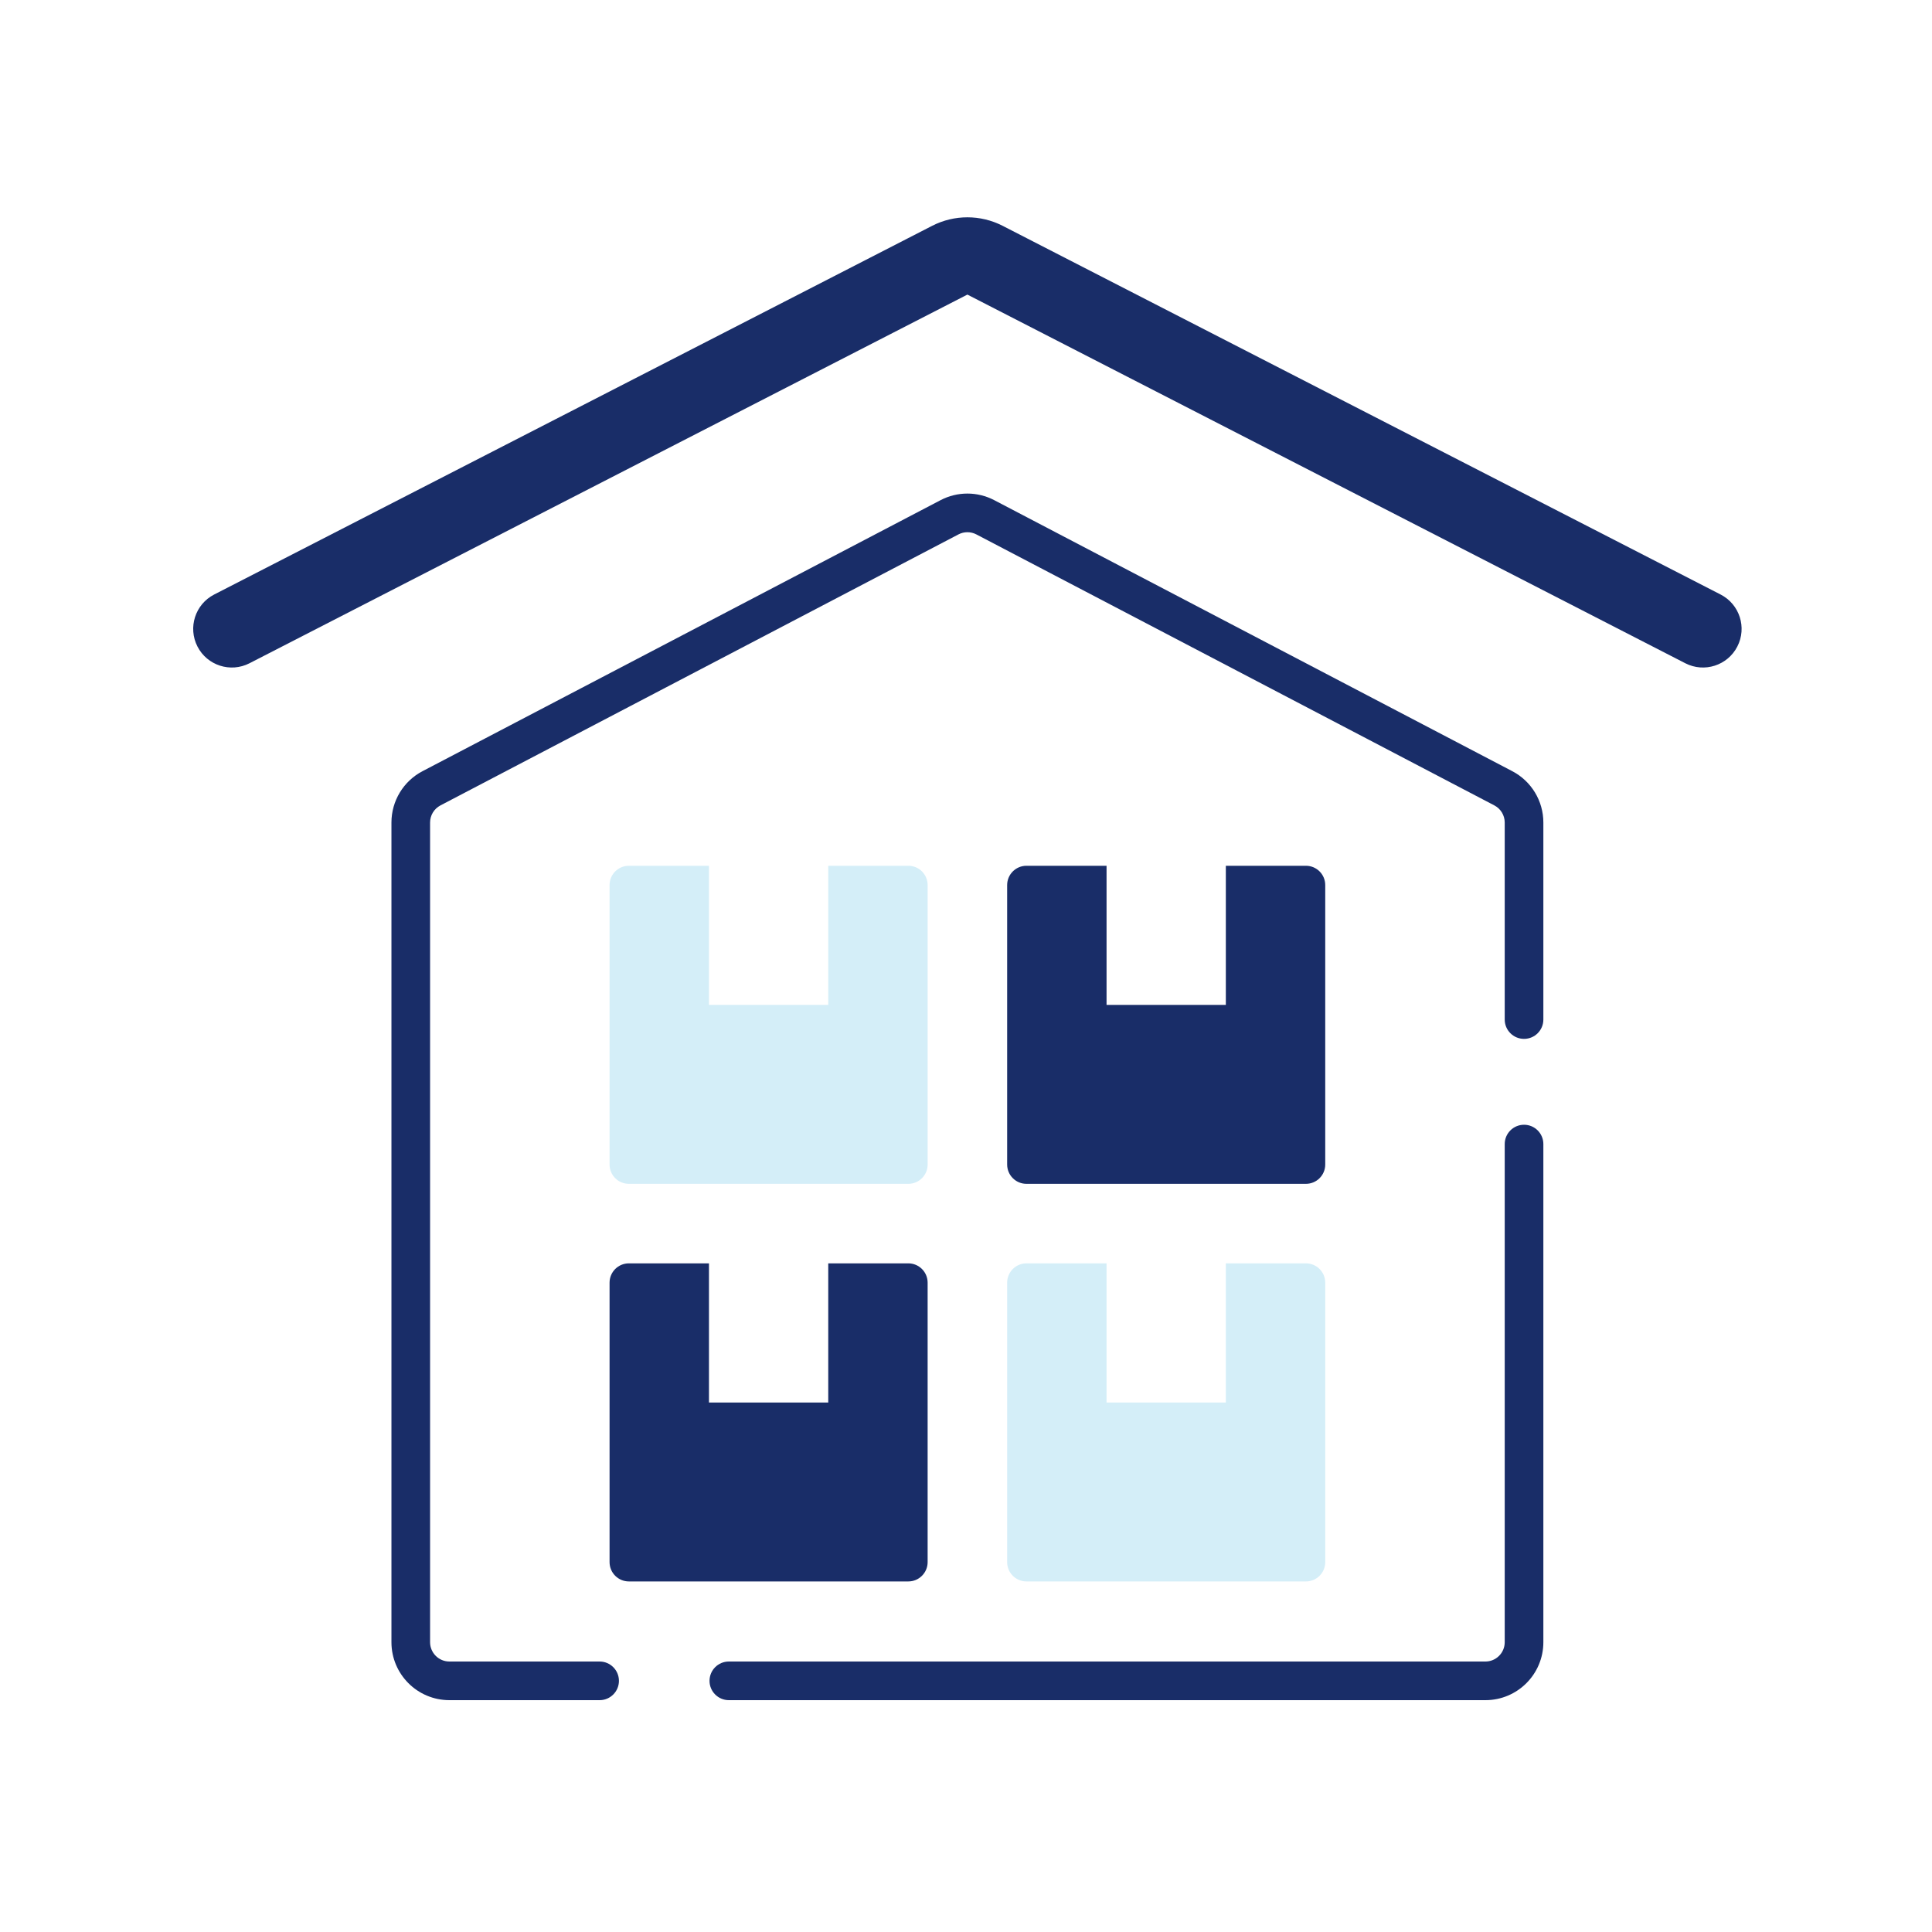
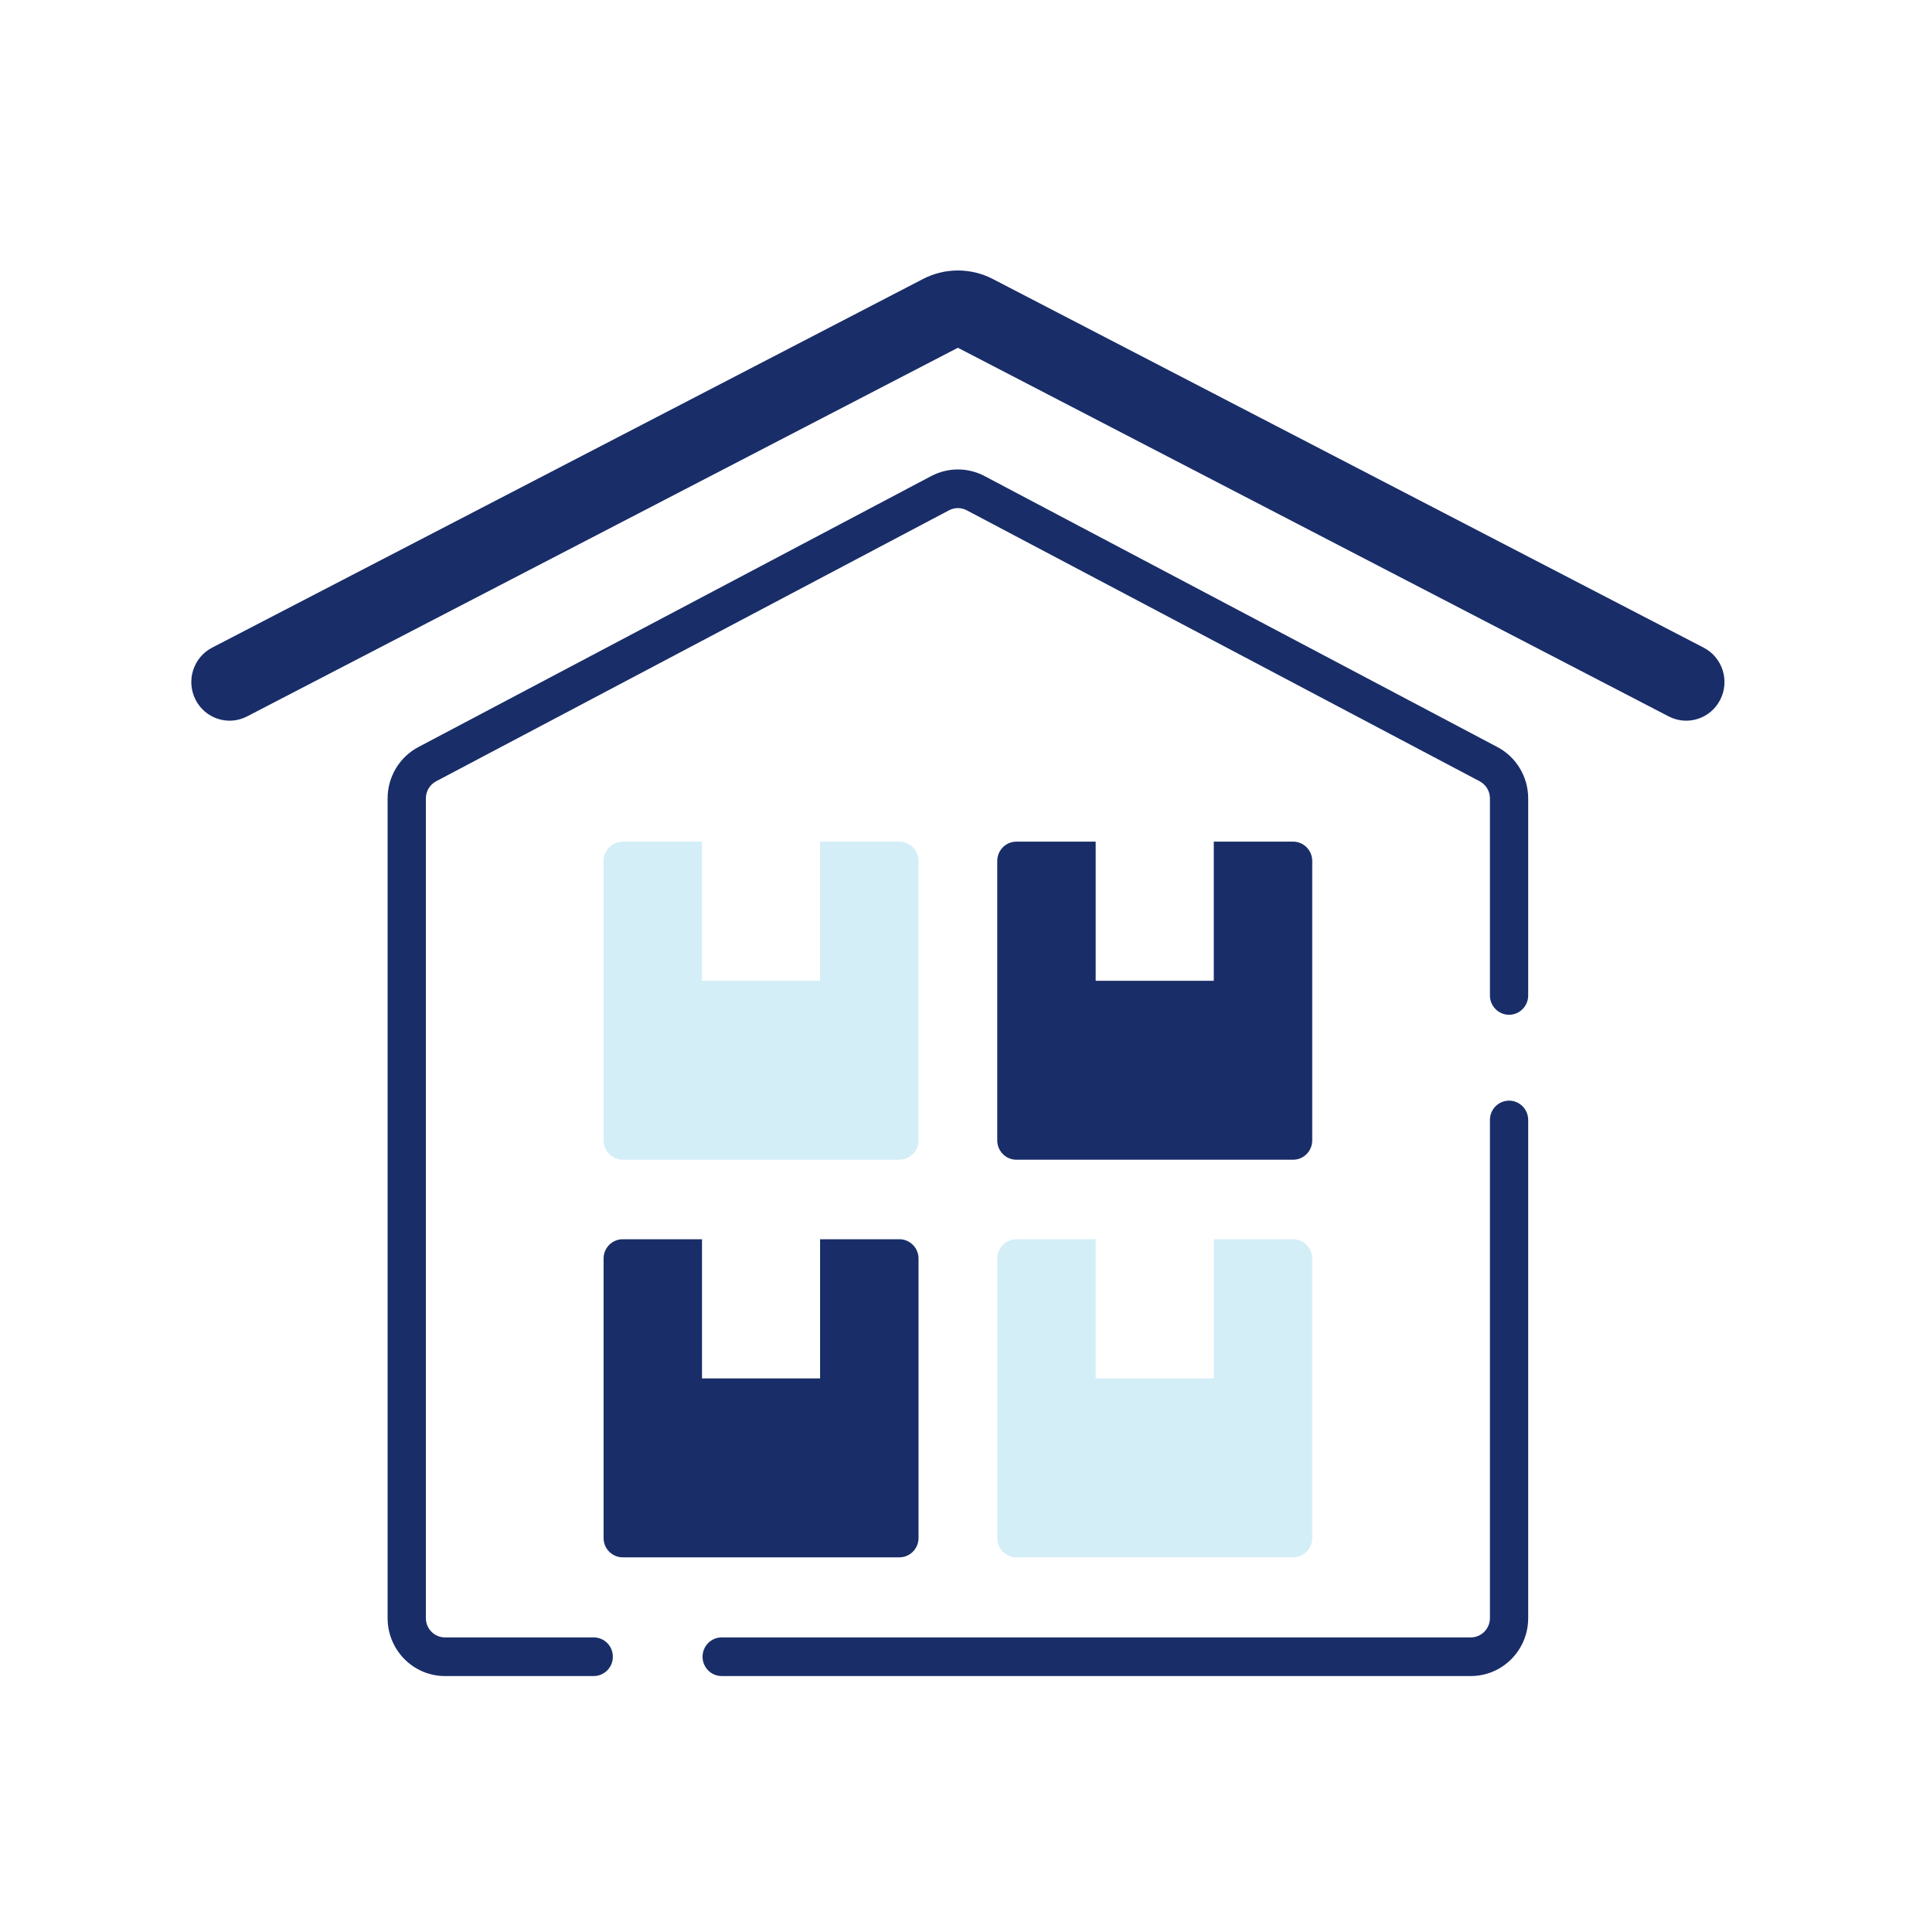
- <svg xmlns="http://www.w3.org/2000/svg" width="100" height="100" viewBox="0 0 100 100" fill="none">
-   <path d="M11.086 30.772C10.104 31.276 9.716 32.482 10.221 33.464C10.725 34.447 11.931 34.834 12.914 34.33L11.086 30.772ZM87.231 34.33C88.214 34.834 89.419 34.447 89.924 33.464C90.429 32.482 90.041 31.276 89.058 30.772L87.231 34.33ZM49.159 13.469L48.245 11.69L49.159 13.469ZM50.986 13.469L51.9 11.69L50.986 13.469ZM12.914 34.33L50.072 15.248L48.245 11.69L11.086 30.772L12.914 34.33ZM50.072 15.248L87.231 34.33L89.058 30.772L51.9 11.69L50.072 15.248ZM50.072 15.248L51.9 11.69C50.753 11.101 49.392 11.101 48.245 11.69L50.072 15.248Z" fill="#192D68" />
-   <path d="M79.884 59.217C79.884 58.665 79.436 58.217 78.884 58.217C78.332 58.217 77.884 58.665 77.884 59.217H79.884ZM77.884 52.772C77.884 53.325 78.332 53.772 78.884 53.772C79.436 53.772 79.884 53.325 79.884 52.772H77.884ZM31.036 88C31.588 88 32.036 87.552 32.036 87C32.036 86.448 31.588 86 31.036 86V88ZM37.725 86C37.172 86 36.725 86.448 36.725 87C36.725 87.552 37.172 88 37.725 88V86ZM49.145 26.775L48.682 25.889L49.145 26.775ZM51 26.775L51.463 25.889L51 26.775ZM77.811 40.802L78.275 39.916L77.811 40.802ZM22.334 40.802L22.797 41.688L22.334 40.802ZM22.261 85V42.574H20.261V85H22.261ZM22.797 41.688L49.609 27.661L48.682 25.889L21.87 39.916L22.797 41.688ZM50.536 27.661L77.348 41.688L78.275 39.916L51.463 25.889L50.536 27.661ZM77.884 59.217V85H79.884V59.217H77.884ZM77.884 42.574V52.772H79.884V42.574H77.884ZM76.884 86H50.072V88H76.884V86ZM31.036 86H23.261V88H31.036V86ZM50.072 86H37.725V88H50.072V86ZM49.609 27.661C49.899 27.509 50.246 27.509 50.536 27.661L51.463 25.889C50.592 25.433 49.553 25.433 48.682 25.889L49.609 27.661ZM20.261 85C20.261 86.657 21.604 88 23.261 88V86C22.709 86 22.261 85.552 22.261 85H20.261ZM77.884 85C77.884 85.552 77.436 86 76.884 86V88C78.541 88 79.884 86.657 79.884 85H77.884ZM77.348 41.688C77.677 41.86 77.884 42.202 77.884 42.574H79.884C79.884 41.457 79.264 40.433 78.275 39.916L77.348 41.688ZM22.261 42.574C22.261 42.202 22.468 41.86 22.797 41.688L21.87 39.916C20.881 40.433 20.261 41.457 20.261 42.574H22.261Z" fill="#192D68" />
-   <path d="M52.13 45.812C52.13 45.259 52.578 44.812 53.13 44.812H57.275V52.014H60.362H63.449V44.812H67.594C68.147 44.812 68.594 45.259 68.594 45.812V60.275C68.594 60.828 68.147 61.275 67.594 61.275H53.13C52.578 61.275 52.13 60.828 52.13 60.275V45.812Z" fill="#192D68" />
-   <path d="M52.13 66.391C52.13 65.839 52.578 65.391 53.13 65.391H57.275V72.594H60.362H63.449V65.391H67.594C68.147 65.391 68.594 65.839 68.594 66.391V80.855C68.594 81.407 68.147 81.855 67.594 81.855H53.13C52.578 81.855 52.13 81.407 52.13 80.855V66.391Z" fill="#D4EEF8" />
-   <path d="M31.551 45.812C31.551 45.259 31.998 44.812 32.551 44.812H36.696V52.014H39.783H42.87V44.812H47.014C47.567 44.812 48.014 45.259 48.014 45.812V60.275C48.014 60.828 47.567 61.275 47.014 61.275H32.551C31.998 61.275 31.551 60.828 31.551 60.275V45.812Z" fill="#D4EEF8" />
-   <path d="M31.551 66.391C31.551 65.839 31.998 65.391 32.551 65.391H36.696V72.594H39.783H42.87V65.391H47.014C47.567 65.391 48.014 65.839 48.014 66.391V80.855C48.014 81.407 47.567 81.855 47.014 81.855H32.551C31.998 81.855 31.551 81.407 31.551 80.855V66.391Z" fill="#192D68" />
+ <svg xmlns="http://www.w3.org/2000/svg" width="99" height="100" viewBox="0 0 99 100" fill="none">
+   <path d="M51.609 44.563C51.609 44.011 52.053 43.563 52.599 43.563H56.703V50.766H62.815V43.563H66.919C67.465 43.563 67.909 44.011 67.909 44.563V59.027C67.909 59.579 67.465 60.027 66.919 60.027H52.599C52.053 60.027 51.609 59.579 51.609 59.027V44.563Z" fill="#192D68" />
+   <path d="M51.609 65.143C51.609 64.591 52.053 64.143 52.599 64.143H56.703V71.346H62.815V64.143H66.919C67.465 64.143 67.909 64.591 67.909 65.143V79.607C67.909 80.159 67.465 80.607 66.919 80.607H52.599C52.053 80.607 51.609 80.159 51.609 79.607V65.143Z" fill="#D4EEF8" />
+   <path d="M31.236 44.563C31.236 44.011 31.679 43.563 32.226 43.563H36.329V50.766H42.441V43.563H46.545C47.092 43.563 47.535 44.011 47.535 44.563V59.027C47.535 59.579 47.092 60.027 46.545 60.027H32.226C31.679 60.027 31.236 59.579 31.236 59.027V44.563Z" fill="#D4EEF8" />
+   <path d="M31.236 65.143C31.236 64.591 31.679 64.143 32.226 64.143H36.329V71.346H42.441V64.143H46.545C47.092 64.143 47.535 64.591 47.535 65.143V79.607C47.535 80.159 47.092 80.607 46.545 80.607H32.226C31.679 80.607 31.236 80.159 31.236 79.607V65.143Z" fill="#192D68" />
+   <path d="M51.381 14.442C50.246 13.853 48.899 13.853 47.763 14.442L10.976 33.523C10.003 34.028 9.62 35.233 10.119 36.216C10.619 37.199 11.812 37.586 12.785 37.082L49.572 18L86.359 37.082C87.332 37.586 88.526 37.199 89.025 36.216C89.525 35.233 89.141 34.028 88.168 33.523L51.381 14.442Z" fill="#192D68" />
+   <path d="M49.113 26.413C49.401 26.261 49.744 26.261 50.031 26.413L76.575 40.439C76.901 40.612 77.106 40.953 77.106 41.325V51.524C77.106 52.076 77.549 52.524 78.096 52.524C78.642 52.524 79.086 52.076 79.086 51.524V41.325C79.086 40.209 78.472 39.185 77.492 38.667L50.949 24.64C50.087 24.185 49.058 24.185 48.195 24.64L21.652 38.667C20.672 39.185 20.059 40.209 20.059 41.325V83.752C20.059 85.409 21.388 86.752 23.029 86.752H30.726C31.273 86.752 31.716 86.304 31.716 85.752C31.716 85.199 31.273 84.752 30.726 84.752H23.029C22.482 84.752 22.039 84.304 22.039 83.752V41.325C22.039 40.953 22.243 40.612 22.57 40.439L49.113 26.413Z" fill="#192D68" />
+   <path d="M79.086 57.969C79.086 57.417 78.642 56.969 78.096 56.969C77.549 56.969 77.106 57.417 77.106 57.969V83.752C77.106 84.304 76.662 84.752 76.116 84.752H37.348C36.801 84.752 36.358 85.199 36.358 85.752C36.358 86.304 36.801 86.752 37.348 86.752H76.116C77.756 86.752 79.086 85.409 79.086 83.752V57.969Z" fill="#192D68" />
</svg>
